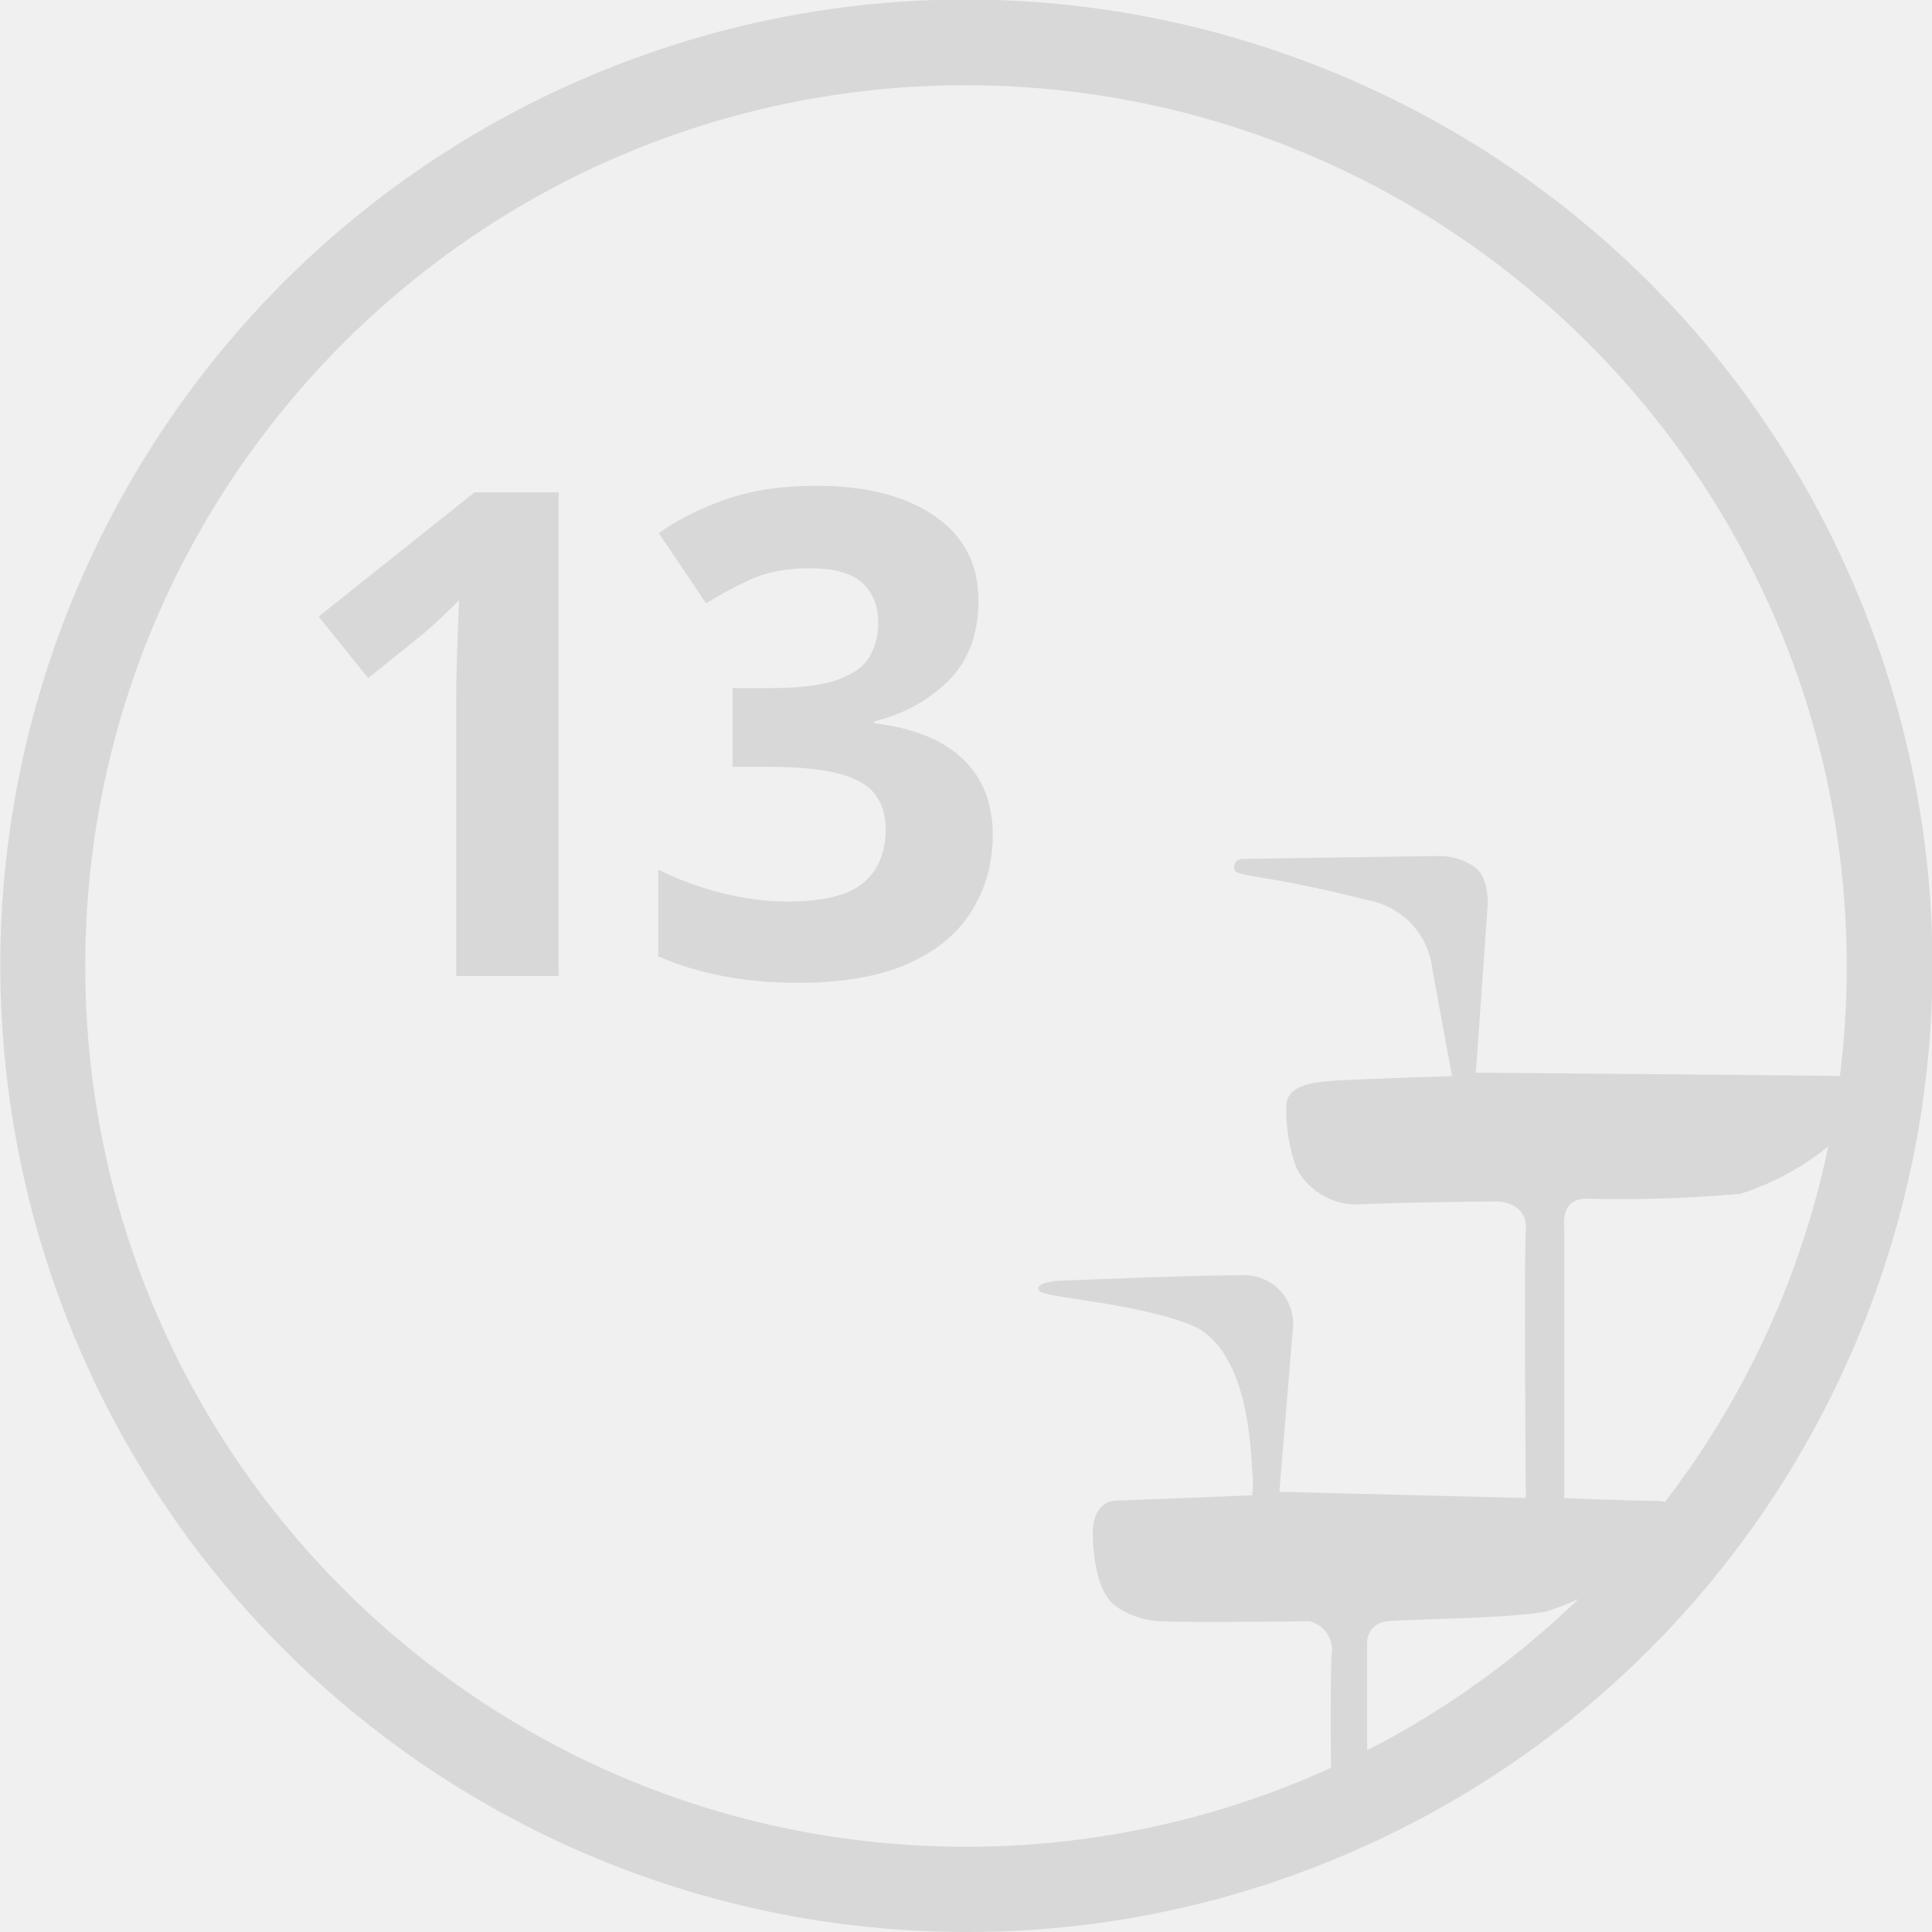
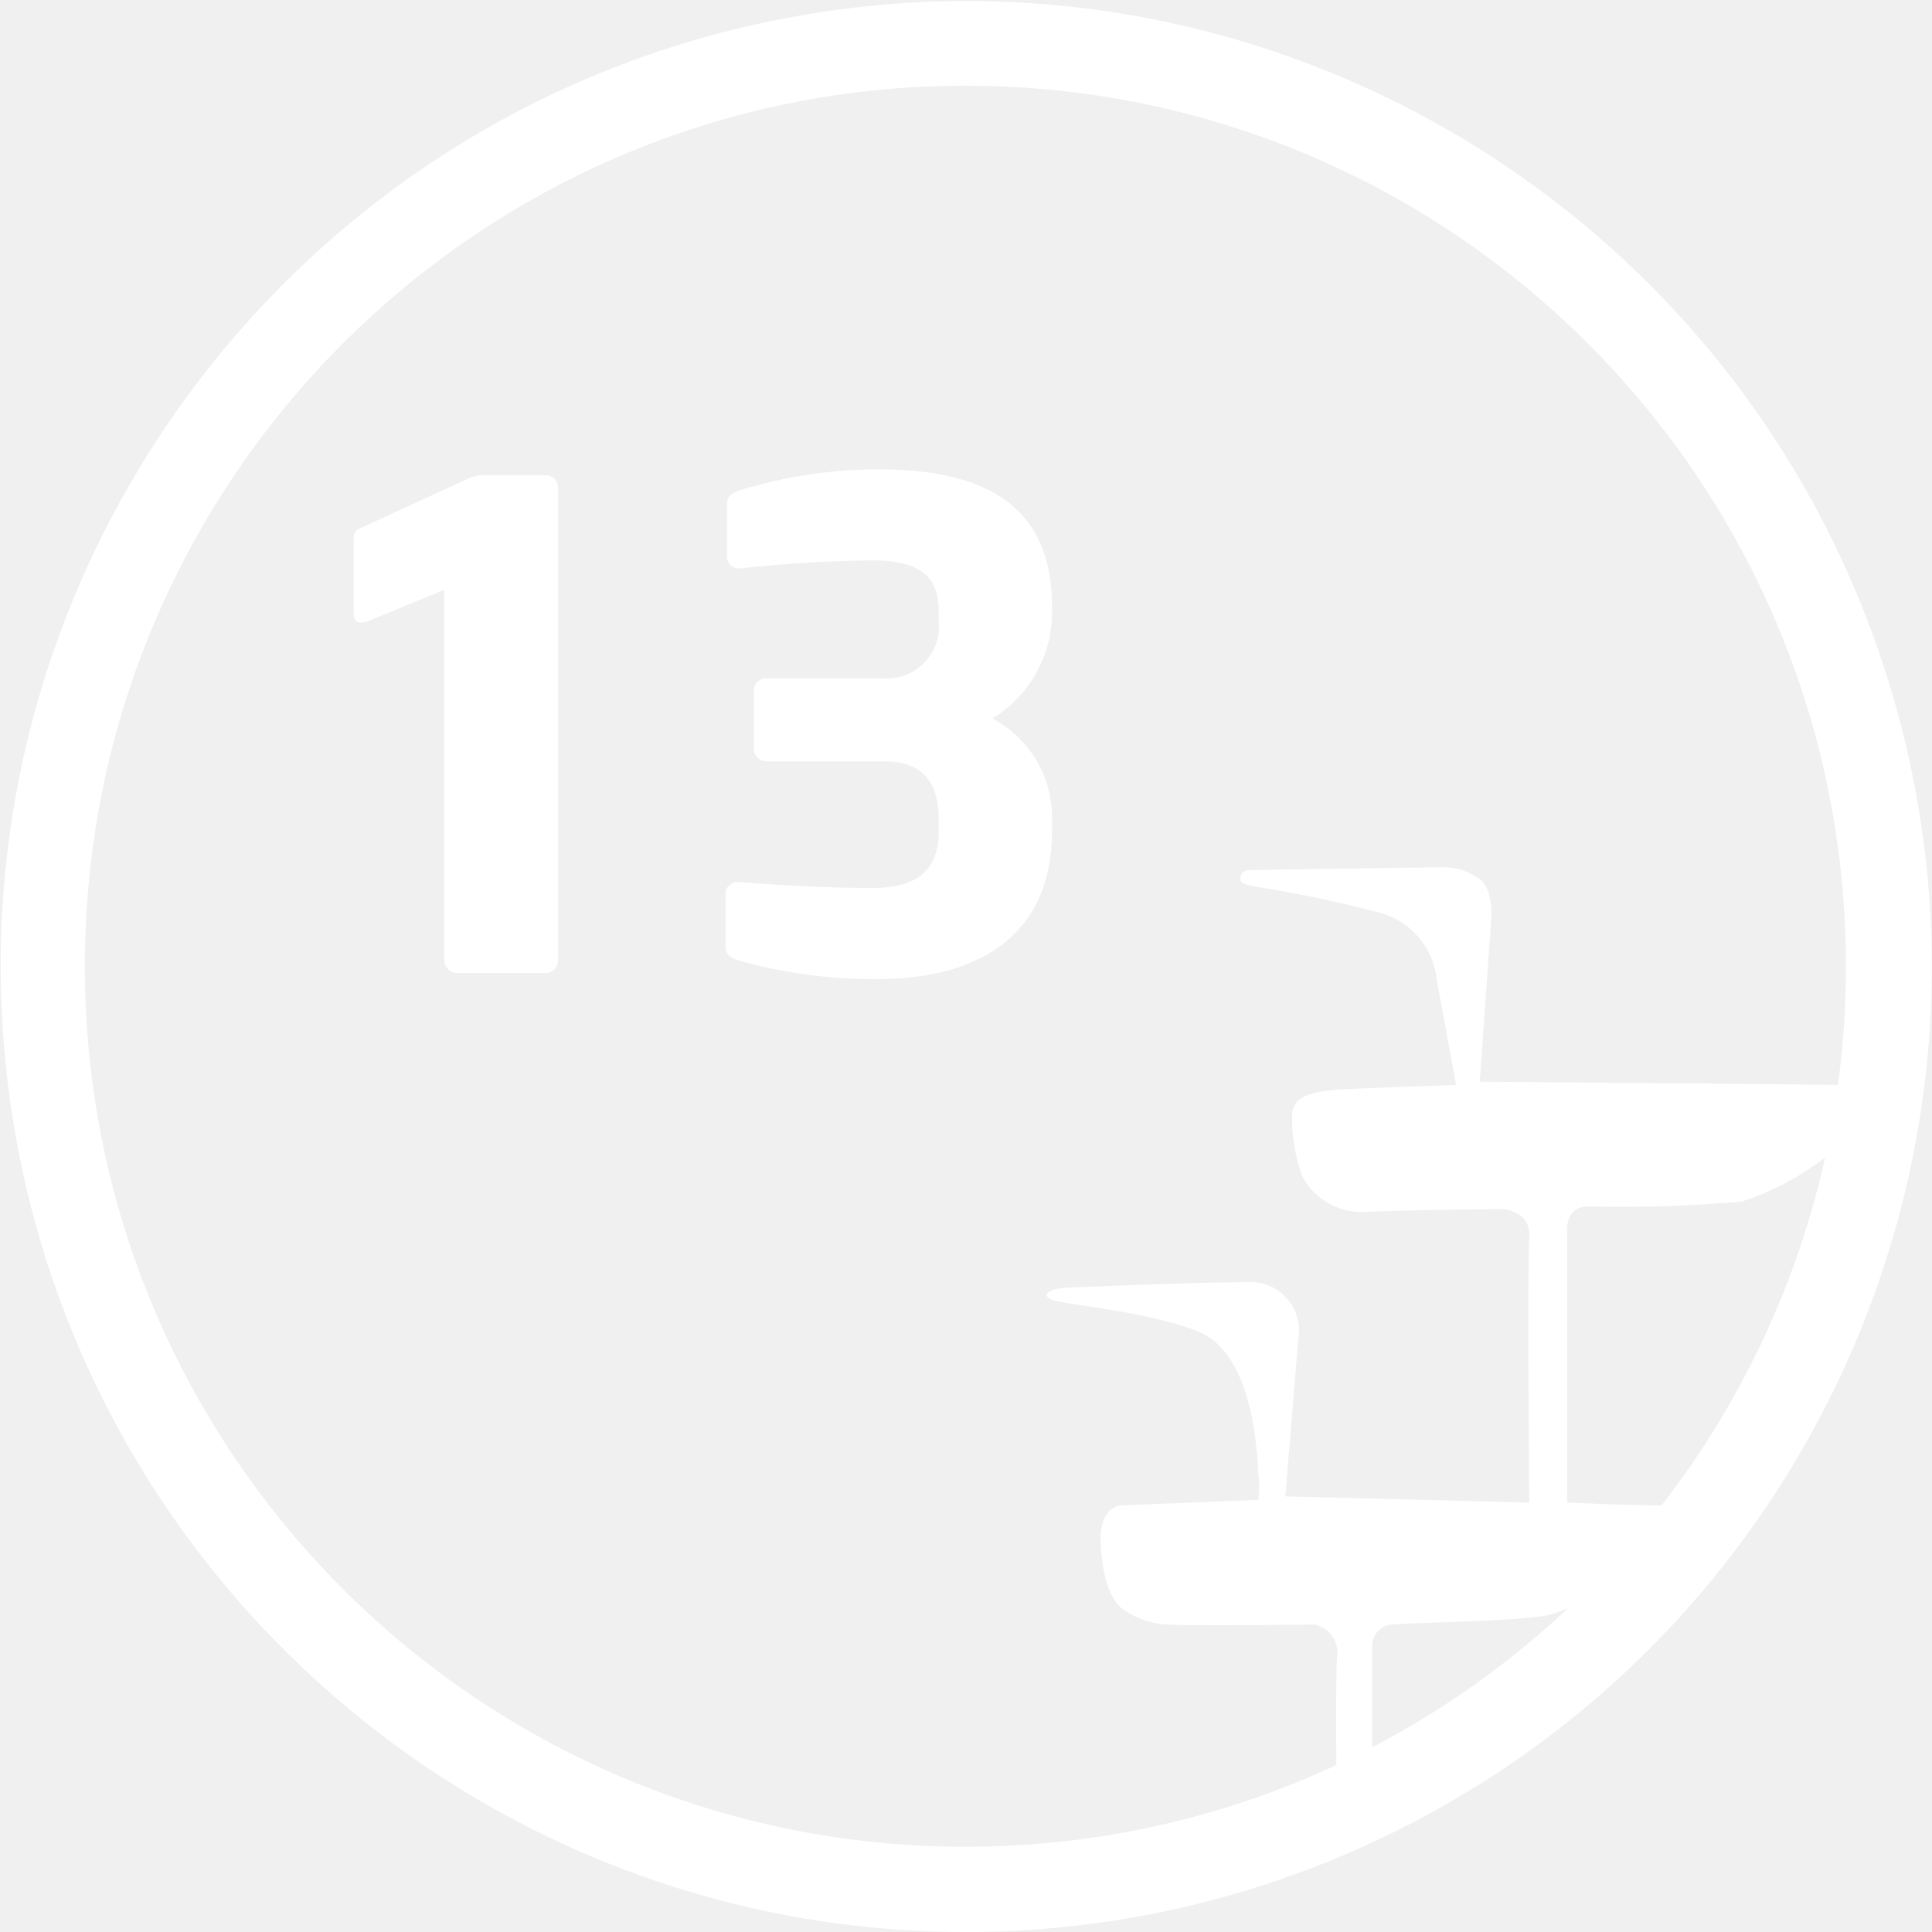
- <svg xmlns="http://www.w3.org/2000/svg" width="97" height="97" viewBox="0 0 97 97">
-   <g id="그룹_71841" data-name="그룹 71841" transform="translate(0.409 0)">
-     <path id="패스_68195" data-name="패스 68195" d="M2484.74,4694.511c0,.524,1.188.21,6.782,1.643a3.954,3.954,0,0,1,3.181,3.5l.979,5.314s-5.384.174-6.118.245-2.132.174-2.2,1.188a8.378,8.378,0,0,0,.524,3.218,3.407,3.407,0,0,0,3.287,1.783c2.063-.1,6.782-.14,6.782-.14s1.539,0,1.434,1.468,0,13.424,0,13.424l-12.376-.314.665-8.042a2.448,2.448,0,0,0-2.518-2.831c-2.831,0-9.159.28-9.265.28s-1.188.1-.944.489,4.615.558,7.587,1.712,3.042,6.5,3.112,7.307a5.806,5.806,0,0,1,0,1.259l-6.957.28s-1.119.035-1.049,1.818.455,2.867,1.049,3.392a4.191,4.191,0,0,0,2.447.839c.944.07,7.377,0,7.377,0a1.46,1.46,0,0,1,1.119,1.679c-.1,1.468,0,8.949,0,8.949h1.784v-9.614a1.076,1.076,0,0,1,.979-1.014c.944-.106,6.258-.14,8.006-.49a14.189,14.189,0,0,0,5.978-3.741c.909-1.223.734-1.818-.524-1.818s-4.545-.14-4.545-.14v-13.7s-.175-1.294,1.049-1.329a67.971,67.971,0,0,0,7.8-.245,13.624,13.624,0,0,0,5.664-3.53c.908-1.084,1.468-2.343,0-2.377s-18.949-.176-18.949-.176l.594-8.425s.07-1.329-.594-1.854a3.061,3.061,0,0,0-1.993-.595c-.594,0-9.58.14-9.58.14S2484.74,4693.987,2484.74,4694.511Z" transform="translate(-2423.191 -4650.942)" fill="#d8d8d8" />
-     <path id="빼기_110" data-name="빼기 110" d="M48.5,97A48.513,48.513,0,0,1,29.622,3.811,48.512,48.512,0,0,1,67.378,93.189,48.2,48.2,0,0,1,48.5,97Zm0-92.721A44.22,44.22,0,1,0,92.72,48.5,44.271,44.271,0,0,0,48.5,4.279Z" transform="translate(-0.409 0)" fill="#d8d8d8" />
-     <text id="_13" data-name="13" transform="translate(34.591 49)" fill="#d8d8d8" font-size="34" font-family="NeoSans-Bold, NeoSans" font-weight="700" letter-spacing="-0.05em">
-       <tspan x="-21" y="0">13</tspan>
-     </text>
+ <svg xmlns="http://www.w3.org/2000/svg" width="98.007" height="98.025" viewBox="0 0 98.007 98.025">
+   <g id="stamp13" transform="translate(-310.997 -342)">
+     <path id="패스_82396" data-name="패스 82396" d="M291.939,276.594c0,.524,1.188.21,6.782,1.643a3.955,3.955,0,0,1,3.181,3.5l.979,5.314s-5.384.174-6.118.245-2.132.174-2.2,1.188a8.367,8.367,0,0,0,.524,3.218,3.407,3.407,0,0,0,3.287,1.783c2.063-.1,6.782-.14,6.782-.14s1.539,0,1.434,1.468,0,13.424,0,13.424l-12.376-.314.665-8.042a2.448,2.448,0,0,0-2.032-2.8,2.4,2.4,0,0,0-.486-.028c-2.831,0-9.159.279-9.265.279s-1.188.1-.944.489,4.615.558,7.587,1.712,3.042,6.5,3.112,7.307a5.762,5.762,0,0,1,0,1.259l-6.957.28s-1.119.035-1.049,1.818.455,2.867,1.049,3.392a4.2,4.2,0,0,0,2.447.839c.944.069,7.377,0,7.377,0a1.46,1.46,0,0,1,1.119,1.679c-.1,1.468,0,8.949,0,8.949h1.784v-9.614a1.075,1.075,0,0,1,.979-1.014c.944-.106,6.258-.14,8.006-.49a14.188,14.188,0,0,0,5.978-3.741c.909-1.224.734-1.818-.524-1.818s-4.545-.14-4.545-.14v-13.7s-.175-1.294,1.049-1.329a67.916,67.916,0,0,0,7.8-.245,13.622,13.622,0,0,0,5.664-3.53c.908-1.084,1.468-2.342,0-2.377s-18.949-.175-18.949-.175l.594-8.425s.07-1.329-.594-1.854a3.055,3.055,0,0,0-1.993-.6c-.594,0-9.58.14-9.58.14s-.567-.075-.567.449" transform="translate(81.997 110)" fill="#fff" />
+     <path id="패스_82397" data-name="패스 82397" d="M277.981,330.025a48.983,48.983,0,1,1,19.073-3.849,49.013,49.013,0,0,1-19.073,3.849m0-93.677a44.676,44.676,0,1,0,44.676,44.677,44.676,44.676,0,0,0-44.676-44.677" transform="translate(81.997 110)" fill="#fff" />
+     <path id="패스_82398" data-name="패스 82398" d="M256.669,281.374h-4.454a.681.681,0,0,1-.679-.68V261.928l-3.808,1.564a1.176,1.176,0,0,1-.408.1c-.238,0-.374-.17-.374-.443v-3.875a.469.469,0,0,1,.34-.476l5.541-2.549a1.779,1.779,0,0,1,.782-.137h3.06a.626.626,0,0,1,.646.647v23.933a.654.654,0,0,1-.646.68" transform="translate(81.997 110)" fill="#fff" />
+     <path id="패스_82399" data-name="패스 82399" d="M273.5,281.68a25.512,25.512,0,0,1-7.038-.951c-.339-.1-.646-.307-.646-.647v-2.719a.589.589,0,0,1,.613-.612h.068c2.379.2,4.929.306,6.765.306,2.414,0,3.365-1.021,3.365-2.89v-.612c0-1.529-.544-2.924-2.753-2.924H267.89a.653.653,0,0,1-.646-.68v-2.889a.626.626,0,0,1,.646-.647h5.847a2.651,2.651,0,0,0,2.889-2.957v-.476c0-1.53-.713-2.549-3.365-2.549a66.953,66.953,0,0,0-6.7.407H266.5a.588.588,0,0,1-.612-.611v-2.72c0-.34.34-.544.679-.646a24.422,24.422,0,0,1,6.936-1.054c5.541,0,8.873,1.87,8.873,6.97v.475a6.307,6.307,0,0,1-3.026,5.2,5.669,5.669,0,0,1,3.026,5.1v.612c0,5.2-3.6,7.513-8.873,7.513" transform="translate(81.997 110)" fill="#fff" />
  </g>
</svg>
